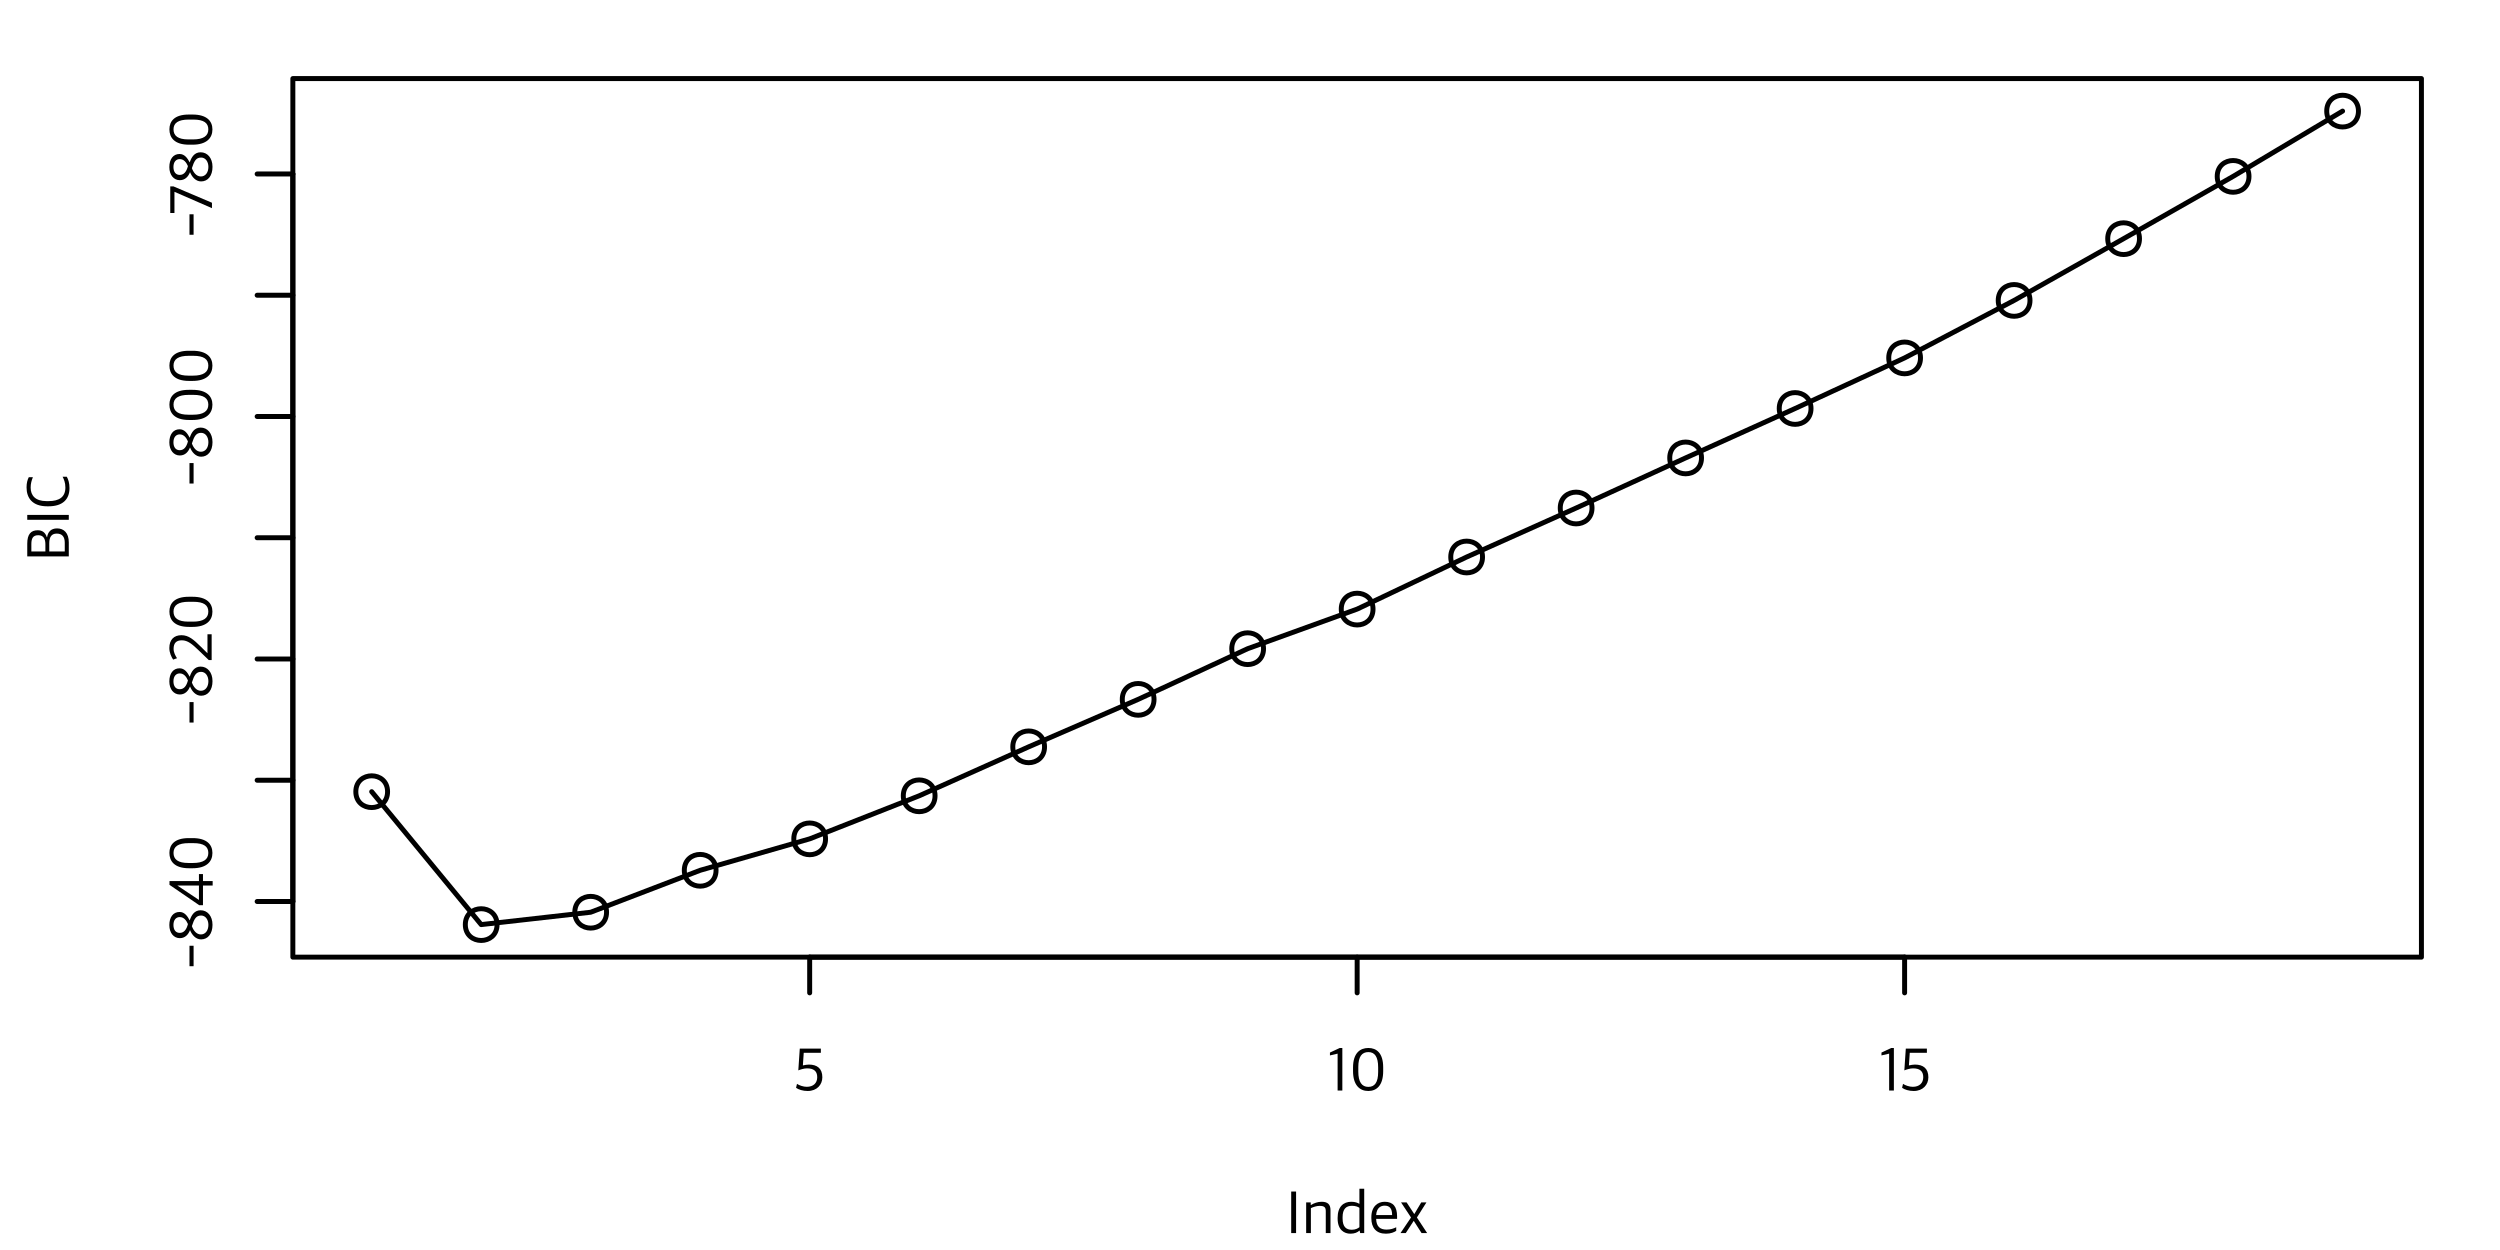
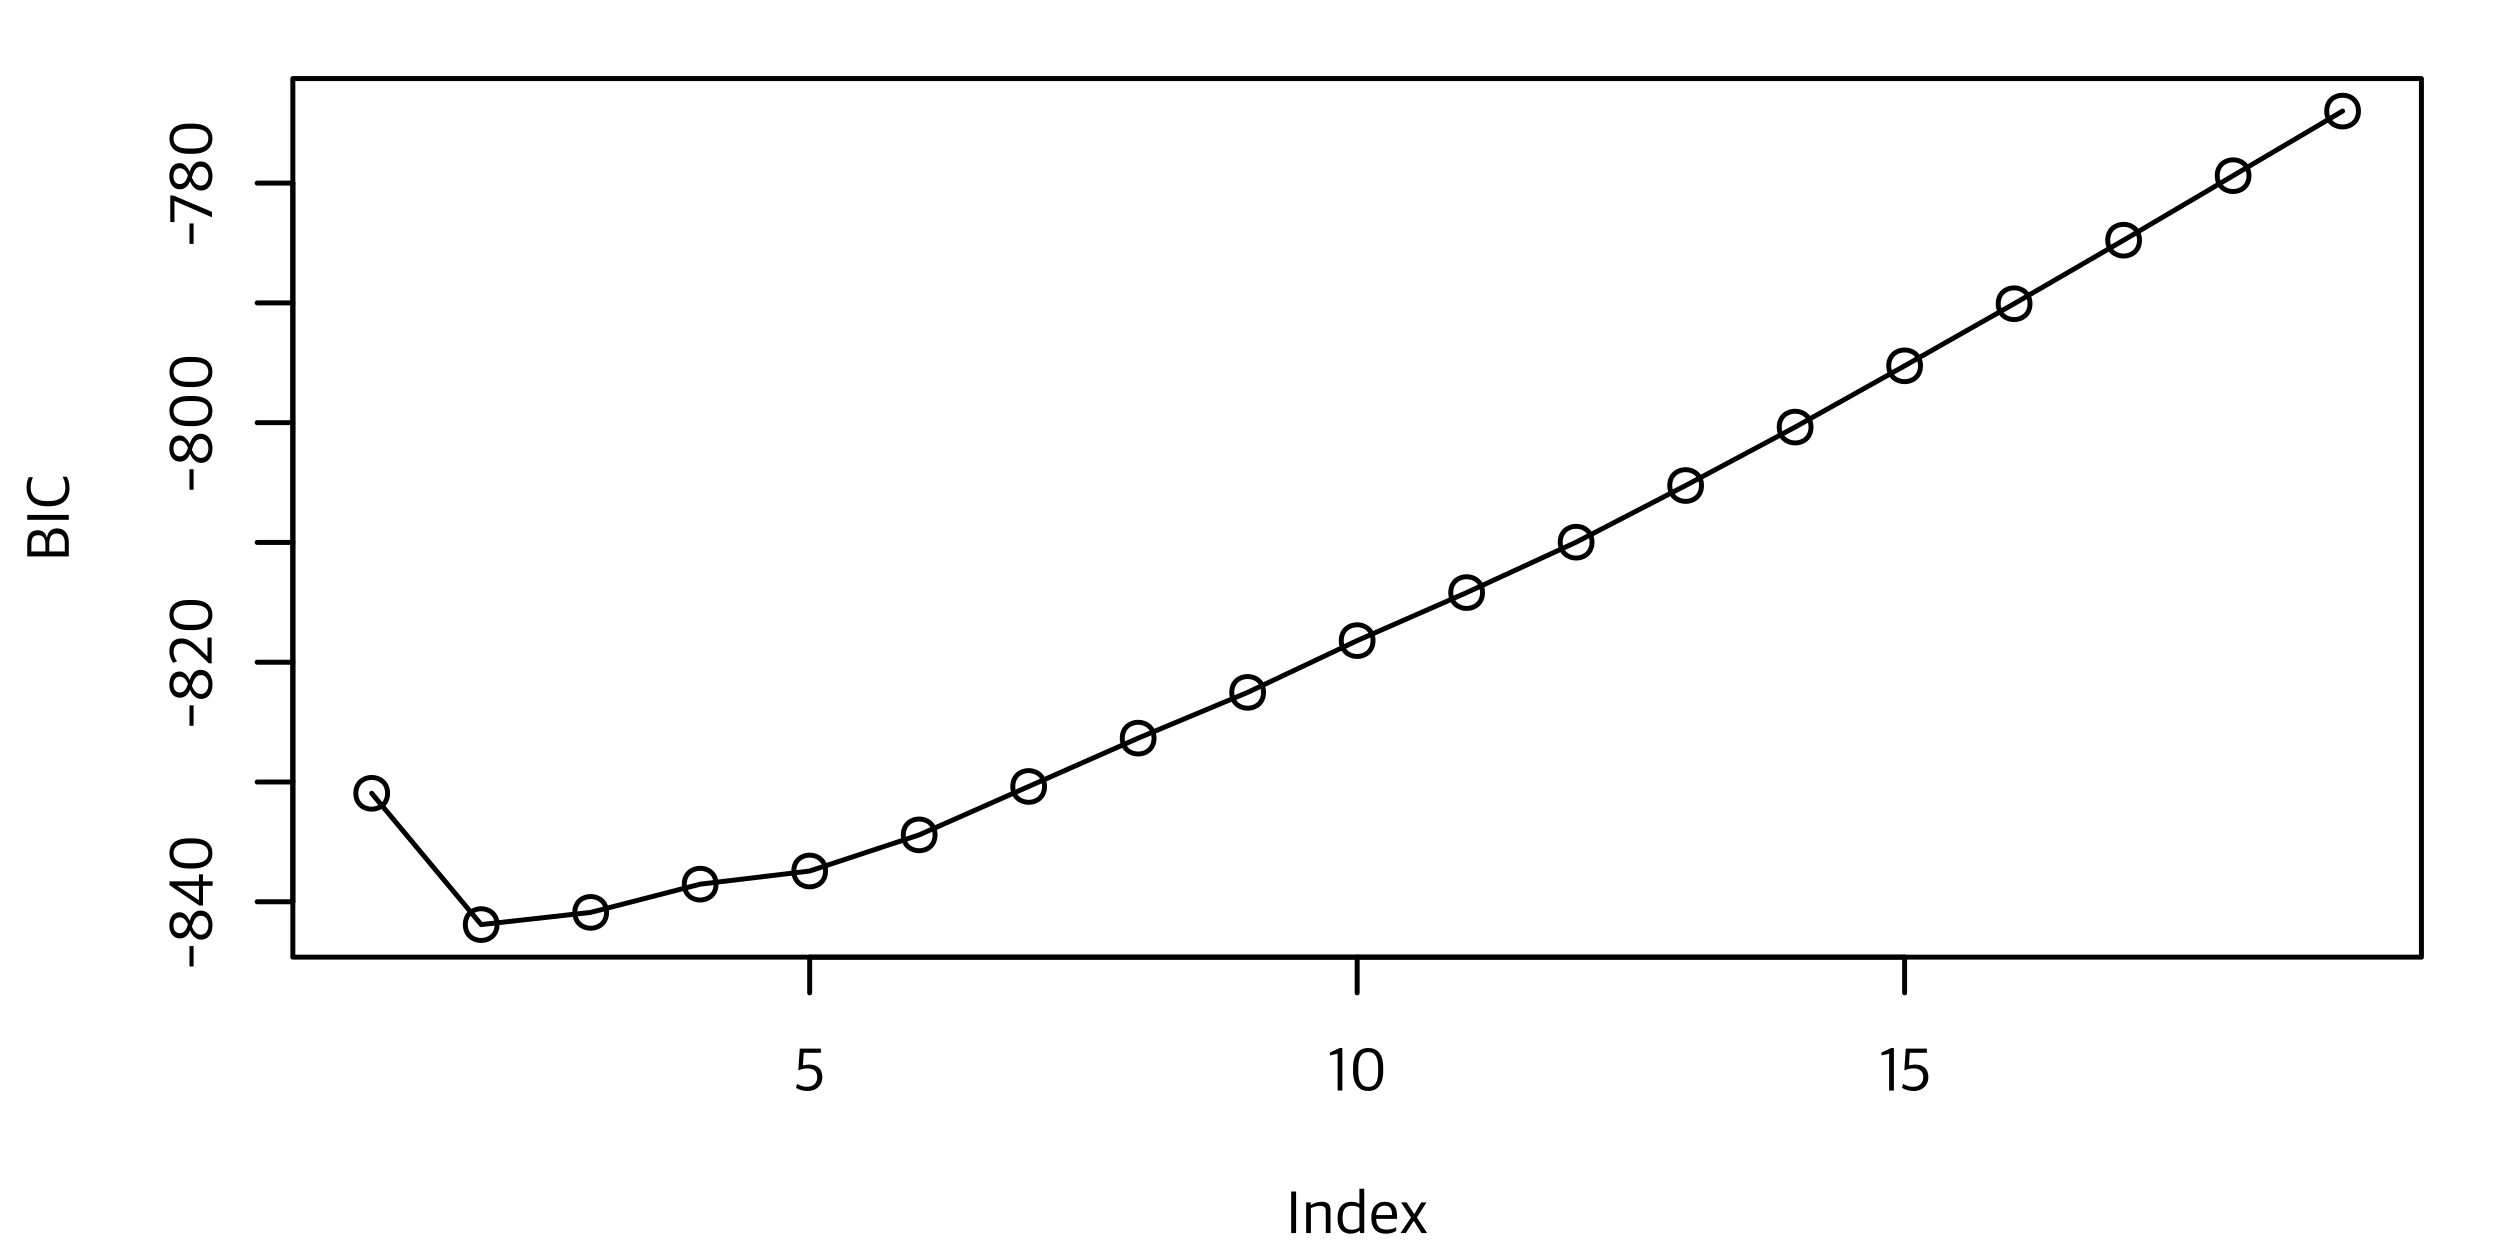
- <svg xmlns="http://www.w3.org/2000/svg" xmlns:xlink="http://www.w3.org/1999/xlink" width="504pt" height="252pt" viewBox="0 0 504 252" version="1.1">
+ <svg xmlns="http://www.w3.org/2000/svg" xmlns:xlink="http://www.w3.org/1999/xlink" width="504" height="252" viewBox="0 0 504 252">
  <defs>
    <g>
-       <symbol overflow="visible" id="glyph0-0">
-         <path style="stroke:none;" d="M 9.641 -0.016 L 5.719 -4.531 L 9.641 -9.062 Z M 1.469 -9.391 L 9.312 -9.391 L 5.391 -4.875 Z M 1.172 -9.047 L 5.094 -4.531 L 1.172 -0.031 Z M 9.344 0.344 L 1.469 0.344 L 5.406 -4.188 Z M 10.094 -9.812 L 0.703 -9.812 L 0.703 0.766 L 10.094 0.766 Z M 10.094 -9.812 " />
-       </symbol>
-       <symbol overflow="visible" id="glyph0-1">
-         <path style="stroke:none;" d="M 2.719 -0.375 C 4.578 -0.375 5.672 -1.641 5.672 -3.141 C 5.672 -4.906 4.641 -5.703 2.953 -5.703 C 2.594 -5.703 2.094 -5.609 1.75 -5.531 L 1.922 -8.078 L 5.375 -8.078 L 5.375 -8.922 L 1.125 -8.922 L 0.828 -4.531 C 1.219 -4.703 2 -4.938 2.578 -4.938 C 3.891 -4.938 4.641 -4.422 4.641 -3.156 C 4.641 -1.969 3.859 -1.219 2.531 -1.219 C 1.844 -1.219 1.031 -1.5 0.562 -1.812 L 0.375 -1.016 C 0.875 -0.656 1.75 -0.375 2.719 -0.375 Z M 2.719 -0.375 " />
-       </symbol>
-       <symbol overflow="visible" id="glyph0-2">
-         <path style="stroke:none;" d="M 2.234 -0.469 L 3.188 -0.469 L 3.188 -9.047 L 2.656 -9.047 L 0.688 -8.125 L 0.688 -7.547 L 2.234 -7.906 Z M 2.234 -0.469 " />
-       </symbol>
-       <symbol overflow="visible" id="glyph0-3">
-         <path style="stroke:none;" d="M 3.953 -0.375 C 5.656 -0.375 6.953 -1.531 6.953 -4.375 L 6.953 -5.141 C 6.953 -8.047 5.594 -9.047 3.969 -9.047 C 2.312 -9.047 0.875 -8.047 0.875 -5.094 L 0.875 -4.391 C 0.875 -1.547 2.219 -0.375 3.953 -0.375 Z M 3.953 -1.203 C 2.641 -1.203 1.938 -2.203 1.938 -4.281 L 1.938 -5.219 C 1.938 -7.312 2.656 -8.219 3.969 -8.219 C 5.25 -8.219 5.938 -7.266 5.938 -5.156 L 5.938 -4.219 C 5.938 -2.078 5.234 -1.203 3.953 -1.203 Z M 3.953 -1.203 " />
-       </symbol>
-       <symbol overflow="visible" id="glyph0-4">
-         <path style="stroke:none;" d="M 1.125 -0.531 L 2.109 -0.531 L 2.109 -8.906 L 1.125 -8.906 Z M 1.125 -0.531 " />
-       </symbol>
-       <symbol overflow="visible" id="glyph0-5">
-         <path style="stroke:none;" d="M 0.906 -0.531 L 1.859 -0.531 L 1.859 -5.562 C 2.375 -5.797 3.031 -6.016 3.609 -6.016 C 4.594 -6.016 4.859 -5.703 4.859 -4.953 L 4.859 -0.531 L 5.812 -0.531 L 5.812 -5.156 C 5.812 -6.344 5.219 -6.844 4.016 -6.844 C 3.25 -6.844 2.453 -6.562 1.875 -6.188 L 1.828 -6.188 L 1.828 -6.719 L 0.906 -6.719 Z M 0.906 -0.531 " />
-       </symbol>
-       <symbol overflow="visible" id="glyph0-6">
-         <path style="stroke:none;" d="M 3.125 -0.406 C 3.969 -0.406 4.562 -0.672 4.938 -1.031 L 4.984 -1.031 L 5.094 -0.531 L 5.906 -0.531 L 5.906 -9.469 L 4.938 -9.469 L 4.938 -6.422 C 4.594 -6.625 4.078 -6.844 3.312 -6.844 C 1.719 -6.844 0.547 -5.859 0.547 -3.609 L 0.547 -3.453 C 0.547 -1.156 1.891 -0.406 3.125 -0.406 Z M 3.406 -1.203 C 2.297 -1.203 1.547 -1.75 1.547 -3.484 L 1.547 -3.734 C 1.547 -5.406 2.266 -6.031 3.438 -6.031 C 4.078 -6.031 4.656 -5.844 4.938 -5.625 L 4.938 -1.719 C 4.625 -1.469 4.141 -1.203 3.406 -1.203 Z M 3.406 -1.203 " />
-       </symbol>
-       <symbol overflow="visible" id="glyph0-7">
-         <path style="stroke:none;" d="M 3.469 -0.406 C 4.469 -0.406 5.172 -0.719 5.547 -0.984 L 5.547 -1.703 C 4.984 -1.438 4.438 -1.234 3.609 -1.234 C 2.281 -1.234 1.547 -1.844 1.5 -3.391 L 5.719 -3.391 L 5.719 -3.922 C 5.719 -5.844 4.922 -6.844 3.219 -6.844 C 1.797 -6.844 0.531 -5.875 0.531 -3.719 L 0.531 -3.531 C 0.531 -1.594 1.516 -0.406 3.469 -0.406 Z M 3.203 -6.062 C 4.219 -6.062 4.719 -5.5 4.719 -4.156 L 1.5 -4.156 C 1.594 -5.609 2.422 -6.062 3.203 -6.062 Z M 3.203 -6.062 " />
-       </symbol>
-       <symbol overflow="visible" id="glyph0-8">
-         <path style="stroke:none;" d="M 0.281 -0.531 L 1.344 -0.531 L 2.953 -3 L 4.531 -0.531 L 5.656 -0.531 L 3.594 -3.672 L 5.516 -6.719 L 4.469 -6.719 L 3.062 -4.359 L 1.516 -6.719 L 0.391 -6.719 L 2.406 -3.672 Z M 0.281 -0.531 " />
-       </symbol>
-       <symbol overflow="visible" id="glyph1-0">
-         <path style="stroke:none;" d="M -0.016 -9.641 L -4.531 -5.719 L -9.062 -9.641 Z M -9.391 -1.469 L -9.391 -9.312 L -4.875 -5.391 Z M -9.047 -1.172 L -4.531 -5.094 L -0.031 -1.172 Z M 0.344 -9.344 L 0.344 -1.469 L -4.188 -5.406 Z M -9.812 -10.094 L -9.812 -0.703 L 0.766 -0.703 L 0.766 -10.094 Z M -9.812 -10.094 " />
-       </symbol>
-       <symbol overflow="visible" id="glyph1-1">
-         <path style="stroke:none;" d="M -4.172 -0.656 L -4.172 -4.781 L -5 -4.781 L -5 -0.656 Z M -4.172 -0.656 " />
-       </symbol>
-       <symbol overflow="visible" id="glyph1-2">
-         <path style="stroke:none;" d="M -0.359 -3.594 C -0.359 -5.406 -1.406 -6.531 -2.75 -6.531 C -4.016 -6.531 -4.609 -5.531 -4.953 -4.484 C -5.406 -5.344 -5.984 -6.188 -7 -6.188 C -8.297 -6.188 -9.062 -5.125 -9.062 -3.547 C -9.062 -1.938 -8.156 -0.906 -6.953 -0.906 C -5.875 -0.906 -5.234 -1.641 -4.891 -2.531 C -4.531 -1.609 -3.766 -0.656 -2.656 -0.656 C -1.281 -0.656 -0.359 -1.797 -0.359 -3.594 Z M -1.188 -3.578 C -1.188 -2.469 -1.781 -1.656 -2.703 -1.656 C -3.625 -1.656 -4.219 -2.5 -4.516 -3.328 C -4.047 -4.781 -3.672 -5.469 -2.656 -5.469 C -1.781 -5.469 -1.188 -4.656 -1.188 -3.578 Z M -5.312 -3.75 C -5.594 -2.641 -6.109 -1.969 -6.969 -1.969 C -7.781 -1.969 -8.234 -2.594 -8.234 -3.562 C -8.234 -4.594 -7.703 -5.156 -6.969 -5.156 C -6.156 -5.156 -5.656 -4.531 -5.312 -3.75 Z M -5.312 -3.75 " />
-       </symbol>
-       <symbol overflow="visible" id="glyph1-3">
-         <path style="stroke:none;" d="M -0.328 -4.328 L -0.328 -5.234 L -2.281 -5.234 L -2.281 -6.641 L -3.094 -6.641 L -3.094 -5.234 L -9.031 -5.234 L -9.031 -4.469 L -3.031 -0.359 L -2.281 -0.359 L -2.281 -4.328 Z M -3.094 -1.422 L -7.453 -4.328 L -3.094 -4.328 Z M -3.094 -1.422 " />
-       </symbol>
-       <symbol overflow="visible" id="glyph1-4">
-         <path style="stroke:none;" d="M -0.375 -3.953 C -0.375 -5.656 -1.531 -6.953 -4.375 -6.953 L -5.141 -6.953 C -8.047 -6.953 -9.047 -5.594 -9.047 -3.969 C -9.047 -2.312 -8.047 -0.875 -5.094 -0.875 L -4.391 -0.875 C -1.547 -0.875 -0.375 -2.219 -0.375 -3.953 Z M -1.203 -3.953 C -1.203 -2.641 -2.203 -1.938 -4.281 -1.938 L -5.219 -1.938 C -7.312 -1.938 -8.219 -2.656 -8.219 -3.969 C -8.219 -5.25 -7.266 -5.938 -5.156 -5.938 L -4.219 -5.938 C -2.078 -5.938 -1.203 -5.234 -1.203 -3.953 Z M -1.203 -3.953 " />
-       </symbol>
-       <symbol overflow="visible" id="glyph1-5">
-         <path style="stroke:none;" d="M -0.531 -0.781 L -0.531 -5.984 L -1.375 -5.984 L -1.375 -2.156 L -2.703 -3.469 C -4.172 -4.922 -5.172 -5.797 -6.625 -5.797 C -8.125 -5.797 -9.062 -4.891 -9.062 -3.203 C -9.062 -2.25 -8.641 -1.406 -8.297 -0.875 L -7.516 -1.156 C -7.844 -1.656 -8.203 -2.328 -8.203 -3.031 C -8.203 -4.219 -7.656 -4.766 -6.531 -4.766 C -5.344 -4.766 -4.422 -3.969 -3.188 -2.781 L -1.109 -0.781 Z M -0.531 -0.781 " />
-       </symbol>
-       <symbol overflow="visible" id="glyph1-6">
-         <path style="stroke:none;" d="M -0.469 -1.391 L -0.469 -2.484 L -8.234 -5.781 L -8.875 -5.781 L -8.875 -0.422 L -8.031 -0.422 L -8.031 -4.688 Z M -0.469 -1.391 " />
-       </symbol>
-       <symbol overflow="visible" id="glyph1-7">
-         <path style="stroke:none;" d="M -0.531 -1.078 L -0.531 -3.891 C -0.531 -5.781 -1.5 -6.719 -2.891 -6.719 C -4.156 -6.719 -4.75 -5.969 -4.906 -4.953 L -4.969 -4.953 C -5.266 -5.938 -5.922 -6.344 -6.797 -6.344 C -8.141 -6.344 -8.906 -5.578 -8.906 -3.641 L -8.906 -1.078 Z M -1.344 -2.062 L -4.469 -2.062 L -4.469 -3.719 C -4.469 -4.969 -4.031 -5.672 -2.953 -5.672 C -1.875 -5.672 -1.344 -5.031 -1.344 -3.828 Z M -5.25 -2.062 L -8.078 -2.062 L -8.078 -3.562 C -8.078 -4.734 -7.734 -5.344 -6.688 -5.344 C -5.594 -5.344 -5.25 -4.547 -5.25 -3.5 Z M -5.25 -2.062 " />
-       </symbol>
-       <symbol overflow="visible" id="glyph1-8">
-         <path style="stroke:none;" d="M -0.531 -1.125 L -0.531 -2.109 L -8.906 -2.109 L -8.906 -1.125 Z M -0.531 -1.125 " />
-       </symbol>
-       <symbol overflow="visible" id="glyph1-9">
-         <path style="stroke:none;" d="M -0.391 -4.266 C -0.391 -5.25 -0.609 -6.016 -0.938 -6.578 L -1.781 -6.578 C -1.516 -6.047 -1.219 -5.422 -1.219 -4.391 C -1.219 -2.469 -2.469 -1.656 -4.625 -1.656 L -5.031 -1.656 C -7.266 -1.656 -8.219 -2.781 -8.219 -4.375 C -8.219 -5.203 -8.031 -5.828 -7.766 -6.484 L -8.594 -6.484 C -8.859 -5.969 -9.047 -5.328 -9.047 -4.422 C -9.047 -2.281 -7.875 -0.609 -4.875 -0.609 L -4.625 -0.609 C -1.781 -0.609 -0.391 -2 -0.391 -4.266 Z M -0.391 -4.266 " />
-       </symbol>
+       <g id="glyph-0-0">
+         <path d="M 9.641 -0.016 L 5.719 -4.531 L 9.641 -9.062 Z M 1.469 -9.391 L 9.312 -9.391 L 5.391 -4.875 Z M 1.172 -9.047 L 5.094 -4.531 L 1.172 -0.031 Z M 9.344 0.344 L 1.469 0.344 L 5.406 -4.188 Z M 10.094 -9.812 L 0.703 -9.812 L 0.703 0.766 L 10.094 0.766 Z M 10.094 -9.812 " />
+       </g>
+       <g id="glyph-0-1">
+         <path d="M 2.719 -0.375 C 4.578 -0.375 5.672 -1.641 5.672 -3.141 C 5.672 -4.906 4.641 -5.703 2.953 -5.703 C 2.594 -5.703 2.094 -5.609 1.75 -5.531 L 1.922 -8.078 L 5.375 -8.078 L 5.375 -8.922 L 1.125 -8.922 L 0.828 -4.531 C 1.219 -4.703 2 -4.938 2.578 -4.938 C 3.891 -4.938 4.641 -4.422 4.641 -3.156 C 4.641 -1.969 3.859 -1.219 2.531 -1.219 C 1.844 -1.219 1.031 -1.5 0.562 -1.812 L 0.375 -1.016 C 0.875 -0.656 1.75 -0.375 2.719 -0.375 Z M 2.719 -0.375 " />
+       </g>
+       <g id="glyph-0-2">
+         <path d="M 2.234 -0.469 L 3.188 -0.469 L 3.188 -9.047 L 2.656 -9.047 L 0.688 -8.125 L 0.688 -7.547 L 2.234 -7.906 Z M 2.234 -0.469 " />
+       </g>
+       <g id="glyph-0-3">
+         <path d="M 3.953 -0.375 C 5.656 -0.375 6.953 -1.531 6.953 -4.375 L 6.953 -5.141 C 6.953 -8.047 5.594 -9.047 3.969 -9.047 C 2.312 -9.047 0.875 -8.047 0.875 -5.094 L 0.875 -4.391 C 0.875 -1.547 2.219 -0.375 3.953 -0.375 Z M 3.953 -1.203 C 2.641 -1.203 1.938 -2.203 1.938 -4.281 L 1.938 -5.219 C 1.938 -7.312 2.656 -8.219 3.969 -8.219 C 5.25 -8.219 5.938 -7.266 5.938 -5.156 L 5.938 -4.219 C 5.938 -2.078 5.234 -1.203 3.953 -1.203 Z M 3.953 -1.203 " />
+       </g>
+       <g id="glyph-0-4">
+         <path d="M 1.125 -0.531 L 2.109 -0.531 L 2.109 -8.906 L 1.125 -8.906 Z M 1.125 -0.531 " />
+       </g>
+       <g id="glyph-0-5">
+         <path d="M 0.906 -0.531 L 1.859 -0.531 L 1.859 -5.562 C 2.375 -5.797 3.031 -6.016 3.609 -6.016 C 4.594 -6.016 4.859 -5.703 4.859 -4.953 L 4.859 -0.531 L 5.812 -0.531 L 5.812 -5.156 C 5.812 -6.344 5.219 -6.844 4.016 -6.844 C 3.25 -6.844 2.453 -6.562 1.875 -6.188 L 1.828 -6.188 L 1.828 -6.719 L 0.906 -6.719 Z M 0.906 -0.531 " />
+       </g>
+       <g id="glyph-0-6">
+         <path d="M 3.125 -0.406 C 3.969 -0.406 4.562 -0.672 4.938 -1.031 L 4.984 -1.031 L 5.094 -0.531 L 5.906 -0.531 L 5.906 -9.469 L 4.938 -9.469 L 4.938 -6.422 C 4.594 -6.625 4.078 -6.844 3.312 -6.844 C 1.719 -6.844 0.547 -5.859 0.547 -3.609 L 0.547 -3.453 C 0.547 -1.156 1.891 -0.406 3.125 -0.406 Z M 3.406 -1.203 C 2.297 -1.203 1.547 -1.75 1.547 -3.484 L 1.547 -3.734 C 1.547 -5.406 2.266 -6.031 3.438 -6.031 C 4.078 -6.031 4.656 -5.844 4.938 -5.625 L 4.938 -1.719 C 4.625 -1.469 4.141 -1.203 3.406 -1.203 Z M 3.406 -1.203 " />
+       </g>
+       <g id="glyph-0-7">
+         <path d="M 3.469 -0.406 C 4.469 -0.406 5.172 -0.719 5.547 -0.984 L 5.547 -1.703 C 4.984 -1.438 4.438 -1.234 3.609 -1.234 C 2.281 -1.234 1.547 -1.844 1.5 -3.391 L 5.719 -3.391 L 5.719 -3.922 C 5.719 -5.844 4.922 -6.844 3.219 -6.844 C 1.797 -6.844 0.531 -5.875 0.531 -3.719 L 0.531 -3.531 C 0.531 -1.594 1.516 -0.406 3.469 -0.406 Z M 3.203 -6.062 C 4.219 -6.062 4.719 -5.5 4.719 -4.156 L 1.5 -4.156 C 1.594 -5.609 2.422 -6.062 3.203 -6.062 Z M 3.203 -6.062 " />
+       </g>
+       <g id="glyph-0-8">
+         <path d="M 0.281 -0.531 L 1.344 -0.531 L 2.953 -3 L 4.531 -0.531 L 5.656 -0.531 L 3.594 -3.672 L 5.516 -6.719 L 4.469 -6.719 L 3.062 -4.359 L 1.516 -6.719 L 0.391 -6.719 L 2.406 -3.672 Z M 0.281 -0.531 " />
+       </g>
+       <g id="glyph-1-0">
+         <path d="M -0.016 -9.641 L -4.531 -5.719 L -9.062 -9.641 Z M -9.391 -1.469 L -9.391 -9.312 L -4.875 -5.391 Z M -9.047 -1.172 L -4.531 -5.094 L -0.031 -1.172 Z M 0.344 -9.344 L 0.344 -1.469 L -4.188 -5.406 Z M -9.812 -10.094 L -9.812 -0.703 L 0.766 -0.703 L 0.766 -10.094 Z M -9.812 -10.094 " />
+       </g>
+       <g id="glyph-1-1">
+         <path d="M -4.172 -0.656 L -4.172 -4.781 L -5 -4.781 L -5 -0.656 Z M -4.172 -0.656 " />
+       </g>
+       <g id="glyph-1-2">
+         <path d="M -0.359 -3.594 C -0.359 -5.406 -1.406 -6.531 -2.75 -6.531 C -4.016 -6.531 -4.609 -5.531 -4.953 -4.484 C -5.406 -5.344 -5.984 -6.188 -7 -6.188 C -8.297 -6.188 -9.062 -5.125 -9.062 -3.547 C -9.062 -1.938 -8.156 -0.906 -6.953 -0.906 C -5.875 -0.906 -5.234 -1.641 -4.891 -2.531 C -4.531 -1.609 -3.766 -0.656 -2.656 -0.656 C -1.281 -0.656 -0.359 -1.797 -0.359 -3.594 Z M -1.188 -3.578 C -1.188 -2.469 -1.781 -1.656 -2.703 -1.656 C -3.625 -1.656 -4.219 -2.5 -4.516 -3.328 C -4.047 -4.781 -3.672 -5.469 -2.656 -5.469 C -1.781 -5.469 -1.188 -4.656 -1.188 -3.578 Z M -5.312 -3.75 C -5.594 -2.641 -6.109 -1.969 -6.969 -1.969 C -7.781 -1.969 -8.234 -2.594 -8.234 -3.562 C -8.234 -4.594 -7.703 -5.156 -6.969 -5.156 C -6.156 -5.156 -5.656 -4.531 -5.312 -3.75 Z M -5.312 -3.75 " />
+       </g>
+       <g id="glyph-1-3">
+         <path d="M -0.328 -4.328 L -0.328 -5.234 L -2.281 -5.234 L -2.281 -6.641 L -3.094 -6.641 L -3.094 -5.234 L -9.031 -5.234 L -9.031 -4.469 L -3.031 -0.359 L -2.281 -0.359 L -2.281 -4.328 Z M -3.094 -1.422 L -7.453 -4.328 L -3.094 -4.328 Z M -3.094 -1.422 " />
+       </g>
+       <g id="glyph-1-4">
+         <path d="M -0.375 -3.953 C -0.375 -5.656 -1.531 -6.953 -4.375 -6.953 L -5.141 -6.953 C -8.047 -6.953 -9.047 -5.594 -9.047 -3.969 C -9.047 -2.312 -8.047 -0.875 -5.094 -0.875 L -4.391 -0.875 C -1.547 -0.875 -0.375 -2.219 -0.375 -3.953 Z M -1.203 -3.953 C -1.203 -2.641 -2.203 -1.938 -4.281 -1.938 L -5.219 -1.938 C -7.312 -1.938 -8.219 -2.656 -8.219 -3.969 C -8.219 -5.25 -7.266 -5.938 -5.156 -5.938 L -4.219 -5.938 C -2.078 -5.938 -1.203 -5.234 -1.203 -3.953 Z M -1.203 -3.953 " />
+       </g>
+       <g id="glyph-1-5">
+         <path d="M -0.531 -0.781 L -0.531 -5.984 L -1.375 -5.984 L -1.375 -2.156 L -2.703 -3.469 C -4.172 -4.922 -5.172 -5.797 -6.625 -5.797 C -8.125 -5.797 -9.062 -4.891 -9.062 -3.203 C -9.062 -2.25 -8.641 -1.406 -8.297 -0.875 L -7.516 -1.156 C -7.844 -1.656 -8.203 -2.328 -8.203 -3.031 C -8.203 -4.219 -7.656 -4.766 -6.531 -4.766 C -5.344 -4.766 -4.422 -3.969 -3.188 -2.781 L -1.109 -0.781 Z M -0.531 -0.781 " />
+       </g>
+       <g id="glyph-1-6">
+         <path d="M -0.469 -1.391 L -0.469 -2.484 L -8.234 -5.781 L -8.875 -5.781 L -8.875 -0.422 L -8.031 -0.422 L -8.031 -4.688 Z M -0.469 -1.391 " />
+       </g>
+       <g id="glyph-1-7">
+         <path d="M -0.531 -1.078 L -0.531 -3.891 C -0.531 -5.781 -1.5 -6.719 -2.891 -6.719 C -4.156 -6.719 -4.75 -5.969 -4.906 -4.953 L -4.969 -4.953 C -5.266 -5.938 -5.922 -6.344 -6.797 -6.344 C -8.141 -6.344 -8.906 -5.578 -8.906 -3.641 L -8.906 -1.078 Z M -1.344 -2.062 L -4.469 -2.062 L -4.469 -3.719 C -4.469 -4.969 -4.031 -5.672 -2.953 -5.672 C -1.875 -5.672 -1.344 -5.031 -1.344 -3.828 Z M -5.25 -2.062 L -8.078 -2.062 L -8.078 -3.562 C -8.078 -4.734 -7.734 -5.344 -6.688 -5.344 C -5.594 -5.344 -5.25 -4.547 -5.25 -3.5 Z M -5.25 -2.062 " />
+       </g>
+       <g id="glyph-1-8">
+         <path d="M -0.531 -1.125 L -0.531 -2.109 L -8.906 -2.109 L -8.906 -1.125 Z M -0.531 -1.125 " />
+       </g>
+       <g id="glyph-1-9">
+         <path d="M -0.391 -4.266 C -0.391 -5.25 -0.609 -6.016 -0.938 -6.578 L -1.781 -6.578 C -1.516 -6.047 -1.219 -5.422 -1.219 -4.391 C -1.219 -2.469 -2.469 -1.656 -4.625 -1.656 L -5.031 -1.656 C -7.266 -1.656 -8.219 -2.781 -8.219 -4.375 C -8.219 -5.203 -8.031 -5.828 -7.766 -6.484 L -8.594 -6.484 C -8.859 -5.969 -9.047 -5.328 -9.047 -4.422 C -9.047 -2.281 -7.875 -0.609 -4.875 -0.609 L -4.625 -0.609 C -1.781 -0.609 -0.391 -2 -0.391 -4.266 Z M -0.391 -4.266 " />
+       </g>
    </g>
  </defs>
-   <g id="surface286">
-     <path style="fill:none;stroke-width:1;stroke-linecap:round;stroke-linejoin:round;stroke:rgb(0%,0%,0%);stroke-opacity:1;stroke-miterlimit:10;" d="M 74.934 159.605 L 97.008 186.398 L 119.082 183.906 L 141.156 175.453 L 163.23 169.113 L 185.305 160.434 L 207.379 150.562 L 229.453 140.992 L 251.527 130.777 L 273.602 122.793 L 295.676 112.293 L 317.75 102.414 L 339.82 92.316 L 361.895 82.352 L 383.969 72.156 L 406.043 60.566 L 428.117 48.117 L 450.191 35.562 L 472.266 22.398 " />
-     <path style="fill:none;stroke-width:1;stroke-linecap:round;stroke-linejoin:round;stroke:rgb(0%,0%,0%);stroke-opacity:1;stroke-miterlimit:10;" d="M 78.133 159.605 C 78.133 163.871 71.734 163.871 71.734 159.605 C 71.734 155.336 78.133 155.336 78.133 159.605 " />
-     <path style="fill:none;stroke-width:1;stroke-linecap:round;stroke-linejoin:round;stroke:rgb(0%,0%,0%);stroke-opacity:1;stroke-miterlimit:10;" d="M 100.207 186.398 C 100.207 190.668 93.809 190.668 93.809 186.398 C 93.809 182.133 100.207 182.133 100.207 186.398 " />
-     <path style="fill:none;stroke-width:1;stroke-linecap:round;stroke-linejoin:round;stroke:rgb(0%,0%,0%);stroke-opacity:1;stroke-miterlimit:10;" d="M 122.281 183.906 C 122.281 188.172 115.883 188.172 115.883 183.906 C 115.883 179.641 122.281 179.641 122.281 183.906 " />
-     <path style="fill:none;stroke-width:1;stroke-linecap:round;stroke-linejoin:round;stroke:rgb(0%,0%,0%);stroke-opacity:1;stroke-miterlimit:10;" d="M 144.355 175.453 C 144.355 179.719 137.957 179.719 137.957 175.453 C 137.957 171.184 144.355 171.184 144.355 175.453 " />
-     <path style="fill:none;stroke-width:1;stroke-linecap:round;stroke-linejoin:round;stroke:rgb(0%,0%,0%);stroke-opacity:1;stroke-miterlimit:10;" d="M 166.43 169.113 C 166.43 173.379 160.031 173.379 160.031 169.113 C 160.031 164.848 166.43 164.848 166.43 169.113 " />
-     <path style="fill:none;stroke-width:1;stroke-linecap:round;stroke-linejoin:round;stroke:rgb(0%,0%,0%);stroke-opacity:1;stroke-miterlimit:10;" d="M 188.504 160.434 C 188.504 164.703 182.105 164.703 182.105 160.434 C 182.105 156.168 188.504 156.168 188.504 160.434 " />
-     <path style="fill:none;stroke-width:1;stroke-linecap:round;stroke-linejoin:round;stroke:rgb(0%,0%,0%);stroke-opacity:1;stroke-miterlimit:10;" d="M 210.578 150.562 C 210.578 154.828 204.18 154.828 204.18 150.562 C 204.18 146.297 210.578 146.297 210.578 150.562 " />
-     <path style="fill:none;stroke-width:1;stroke-linecap:round;stroke-linejoin:round;stroke:rgb(0%,0%,0%);stroke-opacity:1;stroke-miterlimit:10;" d="M 232.652 140.992 C 232.652 145.258 226.25 145.258 226.25 140.992 C 226.25 136.727 232.652 136.727 232.652 140.992 " />
-     <path style="fill:none;stroke-width:1;stroke-linecap:round;stroke-linejoin:round;stroke:rgb(0%,0%,0%);stroke-opacity:1;stroke-miterlimit:10;" d="M 254.727 130.777 C 254.727 135.043 248.324 135.043 248.324 130.777 C 248.324 126.508 254.727 126.508 254.727 130.777 " />
-     <path style="fill:none;stroke-width:1;stroke-linecap:round;stroke-linejoin:round;stroke:rgb(0%,0%,0%);stroke-opacity:1;stroke-miterlimit:10;" d="M 276.801 122.793 C 276.801 127.062 270.398 127.062 270.398 122.793 C 270.398 118.527 276.801 118.527 276.801 122.793 " />
-     <path style="fill:none;stroke-width:1;stroke-linecap:round;stroke-linejoin:round;stroke:rgb(0%,0%,0%);stroke-opacity:1;stroke-miterlimit:10;" d="M 298.875 112.293 C 298.875 116.559 292.473 116.559 292.473 112.293 C 292.473 108.023 298.875 108.023 298.875 112.293 " />
-     <path style="fill:none;stroke-width:1;stroke-linecap:round;stroke-linejoin:round;stroke:rgb(0%,0%,0%);stroke-opacity:1;stroke-miterlimit:10;" d="M 320.949 102.414 C 320.949 106.68 314.547 106.68 314.547 102.414 C 314.547 98.148 320.949 98.148 320.949 102.414 " />
-     <path style="fill:none;stroke-width:1;stroke-linecap:round;stroke-linejoin:round;stroke:rgb(0%,0%,0%);stroke-opacity:1;stroke-miterlimit:10;" d="M 343.023 92.316 C 343.023 96.586 336.621 96.586 336.621 92.316 C 336.621 88.051 343.023 88.051 343.023 92.316 " />
-     <path style="fill:none;stroke-width:1;stroke-linecap:round;stroke-linejoin:round;stroke:rgb(0%,0%,0%);stroke-opacity:1;stroke-miterlimit:10;" d="M 365.098 82.352 C 365.098 86.617 358.695 86.617 358.695 82.352 C 358.695 78.082 365.098 78.082 365.098 82.352 " />
-     <path style="fill:none;stroke-width:1;stroke-linecap:round;stroke-linejoin:round;stroke:rgb(0%,0%,0%);stroke-opacity:1;stroke-miterlimit:10;" d="M 387.172 72.156 C 387.172 76.422 380.77 76.422 380.77 72.156 C 380.77 67.887 387.172 67.887 387.172 72.156 " />
-     <path style="fill:none;stroke-width:1;stroke-linecap:round;stroke-linejoin:round;stroke:rgb(0%,0%,0%);stroke-opacity:1;stroke-miterlimit:10;" d="M 409.246 60.566 C 409.246 64.832 402.844 64.832 402.844 60.566 C 402.844 56.297 409.246 56.297 409.246 60.566 " />
-     <path style="fill:none;stroke-width:1;stroke-linecap:round;stroke-linejoin:round;stroke:rgb(0%,0%,0%);stroke-opacity:1;stroke-miterlimit:10;" d="M 431.32 48.117 C 431.32 52.383 424.918 52.383 424.918 48.117 C 424.918 43.848 431.32 43.848 431.32 48.117 " />
-     <path style="fill:none;stroke-width:1;stroke-linecap:round;stroke-linejoin:round;stroke:rgb(0%,0%,0%);stroke-opacity:1;stroke-miterlimit:10;" d="M 453.395 35.562 C 453.395 39.828 446.992 39.828 446.992 35.562 C 446.992 31.293 453.395 31.293 453.395 35.562 " />
-     <path style="fill:none;stroke-width:1;stroke-linecap:round;stroke-linejoin:round;stroke:rgb(0%,0%,0%);stroke-opacity:1;stroke-miterlimit:10;" d="M 475.465 22.398 C 475.465 26.668 469.066 26.668 469.066 22.398 C 469.066 18.133 475.465 18.133 475.465 22.398 " />
-     <path style="fill:none;stroke-width:1;stroke-linecap:round;stroke-linejoin:round;stroke:rgb(0%,0%,0%);stroke-opacity:1;stroke-miterlimit:10;" d="M 163.23 192.961 L 383.969 192.961 " />
-     <path style="fill:none;stroke-width:1;stroke-linecap:round;stroke-linejoin:round;stroke:rgb(0%,0%,0%);stroke-opacity:1;stroke-miterlimit:10;" d="M 163.23 192.961 L 163.23 200.16 " />
-     <path style="fill:none;stroke-width:1;stroke-linecap:round;stroke-linejoin:round;stroke:rgb(0%,0%,0%);stroke-opacity:1;stroke-miterlimit:10;" d="M 273.602 192.961 L 273.602 200.16 " />
-     <path style="fill:none;stroke-width:1;stroke-linecap:round;stroke-linejoin:round;stroke:rgb(0%,0%,0%);stroke-opacity:1;stroke-miterlimit:10;" d="M 383.969 192.961 L 383.969 200.16 " />
-     <g style="fill:rgb(0%,0%,0%);fill-opacity:1;">
-       <use xlink:href="#glyph0-1" x="160.111" y="220.32" />
-     </g>
-     <g style="fill:rgb(0%,0%,0%);fill-opacity:1;">
-       <use xlink:href="#glyph0-2" x="267.428" y="220.32" />
-       <use xlink:href="#glyph0-3" x="271.897" y="220.32" />
-     </g>
-     <g style="fill:rgb(0%,0%,0%);fill-opacity:1;">
-       <use xlink:href="#glyph0-2" x="378.617" y="220.32" />
-       <use xlink:href="#glyph0-1" x="383.086" y="220.32" />
-     </g>
-     <path style="fill:none;stroke-width:1;stroke-linecap:round;stroke-linejoin:round;stroke:rgb(0%,0%,0%);stroke-opacity:1;stroke-miterlimit:10;" d="M 59.039 181.742 L 59.039 35.074 " />
-     <path style="fill:none;stroke-width:1;stroke-linecap:round;stroke-linejoin:round;stroke:rgb(0%,0%,0%);stroke-opacity:1;stroke-miterlimit:10;" d="M 59.039 181.742 L 51.84 181.742 " />
-     <path style="fill:none;stroke-width:1;stroke-linecap:round;stroke-linejoin:round;stroke:rgb(0%,0%,0%);stroke-opacity:1;stroke-miterlimit:10;" d="M 59.039 157.297 L 51.84 157.297 " />
-     <path style="fill:none;stroke-width:1;stroke-linecap:round;stroke-linejoin:round;stroke:rgb(0%,0%,0%);stroke-opacity:1;stroke-miterlimit:10;" d="M 59.039 132.852 L 51.84 132.852 " />
-     <path style="fill:none;stroke-width:1;stroke-linecap:round;stroke-linejoin:round;stroke:rgb(0%,0%,0%);stroke-opacity:1;stroke-miterlimit:10;" d="M 59.039 108.41 L 51.84 108.41 " />
-     <path style="fill:none;stroke-width:1;stroke-linecap:round;stroke-linejoin:round;stroke:rgb(0%,0%,0%);stroke-opacity:1;stroke-miterlimit:10;" d="M 59.039 83.965 L 51.84 83.965 " />
-     <path style="fill:none;stroke-width:1;stroke-linecap:round;stroke-linejoin:round;stroke:rgb(0%,0%,0%);stroke-opacity:1;stroke-miterlimit:10;" d="M 59.039 59.52 L 51.84 59.52 " />
-     <path style="fill:none;stroke-width:1;stroke-linecap:round;stroke-linejoin:round;stroke:rgb(0%,0%,0%);stroke-opacity:1;stroke-miterlimit:10;" d="M 59.039 35.074 L 51.84 35.074 " />
-     <g style="fill:rgb(0%,0%,0%);fill-opacity:1;">
-       <use xlink:href="#glyph1-1" x="43.2" y="195.445" />
-       <use xlink:href="#glyph1-2" x="43.2" y="190.039" />
-       <use xlink:href="#glyph1-3" x="43.2" y="182.851" />
-       <use xlink:href="#glyph1-4" x="43.2" y="175.914" />
-     </g>
-     <g style="fill:rgb(0%,0%,0%);fill-opacity:1;">
-       <use xlink:href="#glyph1-1" x="43.2" y="146.322" />
-       <use xlink:href="#glyph1-2" x="43.2" y="140.916" />
-       <use xlink:href="#glyph1-5" x="43.2" y="133.853" />
-       <use xlink:href="#glyph1-4" x="43.2" y="127.259" />
-     </g>
-     <g style="fill:rgb(0%,0%,0%);fill-opacity:1;">
-       <use xlink:href="#glyph1-1" x="43.2" y="98.136" />
-       <use xlink:href="#glyph1-2" x="43.2" y="92.73" />
-       <use xlink:href="#glyph1-4" x="43.2" y="85.543" />
-       <use xlink:href="#glyph1-4" x="43.2" y="77.668" />
-     </g>
-     <g style="fill:rgb(0%,0%,0%);fill-opacity:1;">
-       <use xlink:href="#glyph1-1" x="43.2" y="47.982" />
-       <use xlink:href="#glyph1-6" x="43.2" y="43.357" />
-       <use xlink:href="#glyph1-2" x="43.2" y="37.232" />
-       <use xlink:href="#glyph1-4" x="43.2" y="30.045" />
-     </g>
-     <path style="fill:none;stroke-width:1;stroke-linecap:round;stroke-linejoin:round;stroke:rgb(0%,0%,0%);stroke-opacity:1;stroke-miterlimit:10;" d="M 59.039 192.961 L 488.16 192.961 L 488.16 15.84 L 59.039 15.84 Z M 59.039 192.961 " />
-     <g style="fill:rgb(0%,0%,0%);fill-opacity:1;">
-       <use xlink:href="#glyph0-4" x="259.181" y="249.12" />
-       <use xlink:href="#glyph0-5" x="262.416" y="249.12" />
-       <use xlink:href="#glyph0-6" x="269.119" y="249.12" />
-       <use xlink:href="#glyph0-7" x="275.931" y="249.12" />
-       <use xlink:href="#glyph0-8" x="282.056" y="249.12" />
-     </g>
-     <g style="fill:rgb(0%,0%,0%);fill-opacity:1;">
-       <use xlink:href="#glyph1-7" x="14.4" y="113.244" />
-       <use xlink:href="#glyph1-8" x="14.4" y="105.916" />
-       <use xlink:href="#glyph1-9" x="14.4" y="102.681" />
-     </g>
+   <path fill="none" stroke-width="1" stroke-linecap="round" stroke-linejoin="round" stroke="rgb(0%, 0%, 0%)" stroke-opacity="1" stroke-miterlimit="10" d="M 74.934 159.93 L 97.008 186.398 L 119.082 183.938 L 141.156 178.246 L 163.23 175.598 L 185.305 168.312 L 207.379 158.551 L 229.453 148.809 L 251.527 139.582 L 273.602 129.148 L 295.676 119.465 L 317.75 109.305 L 339.82 97.879 L 361.895 86.102 L 383.969 73.75 L 406.043 61.23 L 428.117 48.426 L 450.191 35.418 L 472.266 22.398 " />
+   <path fill="none" stroke-width="1" stroke-linecap="round" stroke-linejoin="round" stroke="rgb(0%, 0%, 0%)" stroke-opacity="1" stroke-miterlimit="10" d="M 78.133 159.93 C 78.133 164.195 71.734 164.195 71.734 159.93 C 71.734 155.664 78.133 155.664 78.133 159.93 " />
+   <path fill="none" stroke-width="1" stroke-linecap="round" stroke-linejoin="round" stroke="rgb(0%, 0%, 0%)" stroke-opacity="1" stroke-miterlimit="10" d="M 100.207 186.398 C 100.207 190.668 93.809 190.668 93.809 186.398 C 93.809 182.133 100.207 182.133 100.207 186.398 " />
+   <path fill="none" stroke-width="1" stroke-linecap="round" stroke-linejoin="round" stroke="rgb(0%, 0%, 0%)" stroke-opacity="1" stroke-miterlimit="10" d="M 122.281 183.938 C 122.281 188.203 115.883 188.203 115.883 183.938 C 115.883 179.672 122.281 179.672 122.281 183.938 " />
+   <path fill="none" stroke-width="1" stroke-linecap="round" stroke-linejoin="round" stroke="rgb(0%, 0%, 0%)" stroke-opacity="1" stroke-miterlimit="10" d="M 144.355 178.246 C 144.355 182.516 137.957 182.516 137.957 178.246 C 137.957 173.98 144.355 173.98 144.355 178.246 " />
+   <path fill="none" stroke-width="1" stroke-linecap="round" stroke-linejoin="round" stroke="rgb(0%, 0%, 0%)" stroke-opacity="1" stroke-miterlimit="10" d="M 166.43 175.598 C 166.43 179.863 160.031 179.863 160.031 175.598 C 160.031 171.328 166.43 171.328 166.43 175.598 " />
+   <path fill="none" stroke-width="1" stroke-linecap="round" stroke-linejoin="round" stroke="rgb(0%, 0%, 0%)" stroke-opacity="1" stroke-miterlimit="10" d="M 188.504 168.312 C 188.504 172.578 182.105 172.578 182.105 168.312 C 182.105 164.047 188.504 164.047 188.504 168.312 " />
+   <path fill="none" stroke-width="1" stroke-linecap="round" stroke-linejoin="round" stroke="rgb(0%, 0%, 0%)" stroke-opacity="1" stroke-miterlimit="10" d="M 210.578 158.551 C 210.578 162.816 204.18 162.816 204.18 158.551 C 204.18 154.285 210.578 154.285 210.578 158.551 " />
+   <path fill="none" stroke-width="1" stroke-linecap="round" stroke-linejoin="round" stroke="rgb(0%, 0%, 0%)" stroke-opacity="1" stroke-miterlimit="10" d="M 232.652 148.809 C 232.652 153.078 226.25 153.078 226.25 148.809 C 226.25 144.543 232.652 144.543 232.652 148.809 " />
+   <path fill="none" stroke-width="1" stroke-linecap="round" stroke-linejoin="round" stroke="rgb(0%, 0%, 0%)" stroke-opacity="1" stroke-miterlimit="10" d="M 254.727 139.582 C 254.727 143.848 248.324 143.848 248.324 139.582 C 248.324 135.316 254.727 135.316 254.727 139.582 " />
+   <path fill="none" stroke-width="1" stroke-linecap="round" stroke-linejoin="round" stroke="rgb(0%, 0%, 0%)" stroke-opacity="1" stroke-miterlimit="10" d="M 276.801 129.148 C 276.801 133.414 270.398 133.414 270.398 129.148 C 270.398 124.883 276.801 124.883 276.801 129.148 " />
+   <path fill="none" stroke-width="1" stroke-linecap="round" stroke-linejoin="round" stroke="rgb(0%, 0%, 0%)" stroke-opacity="1" stroke-miterlimit="10" d="M 298.875 119.465 C 298.875 123.734 292.473 123.734 292.473 119.465 C 292.473 115.199 298.875 115.199 298.875 119.465 " />
+   <path fill="none" stroke-width="1" stroke-linecap="round" stroke-linejoin="round" stroke="rgb(0%, 0%, 0%)" stroke-opacity="1" stroke-miterlimit="10" d="M 320.949 109.305 C 320.949 113.57 314.547 113.57 314.547 109.305 C 314.547 105.035 320.949 105.035 320.949 109.305 " />
+   <path fill="none" stroke-width="1" stroke-linecap="round" stroke-linejoin="round" stroke="rgb(0%, 0%, 0%)" stroke-opacity="1" stroke-miterlimit="10" d="M 343.023 97.879 C 343.023 102.148 336.621 102.148 336.621 97.879 C 336.621 93.613 343.023 93.613 343.023 97.879 " />
+   <path fill="none" stroke-width="1" stroke-linecap="round" stroke-linejoin="round" stroke="rgb(0%, 0%, 0%)" stroke-opacity="1" stroke-miterlimit="10" d="M 365.098 86.102 C 365.098 90.367 358.695 90.367 358.695 86.102 C 358.695 81.836 365.098 81.836 365.098 86.102 " />
+   <path fill="none" stroke-width="1" stroke-linecap="round" stroke-linejoin="round" stroke="rgb(0%, 0%, 0%)" stroke-opacity="1" stroke-miterlimit="10" d="M 387.172 73.75 C 387.172 78.016 380.77 78.016 380.77 73.75 C 380.77 69.484 387.172 69.484 387.172 73.75 " />
+   <path fill="none" stroke-width="1" stroke-linecap="round" stroke-linejoin="round" stroke="rgb(0%, 0%, 0%)" stroke-opacity="1" stroke-miterlimit="10" d="M 409.246 61.23 C 409.246 65.5 402.844 65.5 402.844 61.23 C 402.844 56.965 409.246 56.965 409.246 61.23 " />
+   <path fill="none" stroke-width="1" stroke-linecap="round" stroke-linejoin="round" stroke="rgb(0%, 0%, 0%)" stroke-opacity="1" stroke-miterlimit="10" d="M 431.32 48.426 C 431.32 52.695 424.918 52.695 424.918 48.426 C 424.918 44.16 431.32 44.16 431.32 48.426 " />
+   <path fill="none" stroke-width="1" stroke-linecap="round" stroke-linejoin="round" stroke="rgb(0%, 0%, 0%)" stroke-opacity="1" stroke-miterlimit="10" d="M 453.395 35.418 C 453.395 39.684 446.992 39.684 446.992 35.418 C 446.992 31.152 453.395 31.152 453.395 35.418 " />
+   <path fill="none" stroke-width="1" stroke-linecap="round" stroke-linejoin="round" stroke="rgb(0%, 0%, 0%)" stroke-opacity="1" stroke-miterlimit="10" d="M 475.465 22.398 C 475.465 26.668 469.066 26.668 469.066 22.398 C 469.066 18.133 475.465 18.133 475.465 22.398 " />
+   <path fill="none" stroke-width="1" stroke-linecap="round" stroke-linejoin="round" stroke="rgb(0%, 0%, 0%)" stroke-opacity="1" stroke-miterlimit="10" d="M 163.23 192.961 L 383.969 192.961 " />
+   <path fill="none" stroke-width="1" stroke-linecap="round" stroke-linejoin="round" stroke="rgb(0%, 0%, 0%)" stroke-opacity="1" stroke-miterlimit="10" d="M 163.23 192.961 L 163.23 200.16 " />
+   <path fill="none" stroke-width="1" stroke-linecap="round" stroke-linejoin="round" stroke="rgb(0%, 0%, 0%)" stroke-opacity="1" stroke-miterlimit="10" d="M 273.602 192.961 L 273.602 200.16 " />
+   <path fill="none" stroke-width="1" stroke-linecap="round" stroke-linejoin="round" stroke="rgb(0%, 0%, 0%)" stroke-opacity="1" stroke-miterlimit="10" d="M 383.969 192.961 L 383.969 200.16 " />
+   <g fill="rgb(0%, 0%, 0%)" fill-opacity="1">
+     <use xlink:href="#glyph-0-1" x="160.111" y="220.32" />
+   </g>
+   <g fill="rgb(0%, 0%, 0%)" fill-opacity="1">
+     <use xlink:href="#glyph-0-2" x="267.428" y="220.32" />
+     <use xlink:href="#glyph-0-3" x="271.897" y="220.32" />
+   </g>
+   <g fill="rgb(0%, 0%, 0%)" fill-opacity="1">
+     <use xlink:href="#glyph-0-2" x="378.617" y="220.32" />
+     <use xlink:href="#glyph-0-1" x="383.086" y="220.32" />
+   </g>
+   <path fill="none" stroke-width="1" stroke-linecap="round" stroke-linejoin="round" stroke="rgb(0%, 0%, 0%)" stroke-opacity="1" stroke-miterlimit="10" d="M 59.039 181.797 L 59.039 36.914 " />
+   <path fill="none" stroke-width="1" stroke-linecap="round" stroke-linejoin="round" stroke="rgb(0%, 0%, 0%)" stroke-opacity="1" stroke-miterlimit="10" d="M 59.039 181.797 L 51.84 181.797 " />
+   <path fill="none" stroke-width="1" stroke-linecap="round" stroke-linejoin="round" stroke="rgb(0%, 0%, 0%)" stroke-opacity="1" stroke-miterlimit="10" d="M 59.039 157.652 L 51.84 157.652 " />
+   <path fill="none" stroke-width="1" stroke-linecap="round" stroke-linejoin="round" stroke="rgb(0%, 0%, 0%)" stroke-opacity="1" stroke-miterlimit="10" d="M 59.039 133.504 L 51.84 133.504 " />
+   <path fill="none" stroke-width="1" stroke-linecap="round" stroke-linejoin="round" stroke="rgb(0%, 0%, 0%)" stroke-opacity="1" stroke-miterlimit="10" d="M 59.039 109.355 L 51.84 109.355 " />
+   <path fill="none" stroke-width="1" stroke-linecap="round" stroke-linejoin="round" stroke="rgb(0%, 0%, 0%)" stroke-opacity="1" stroke-miterlimit="10" d="M 59.039 85.211 L 51.84 85.211 " />
+   <path fill="none" stroke-width="1" stroke-linecap="round" stroke-linejoin="round" stroke="rgb(0%, 0%, 0%)" stroke-opacity="1" stroke-miterlimit="10" d="M 59.039 61.062 L 51.84 61.062 " />
+   <path fill="none" stroke-width="1" stroke-linecap="round" stroke-linejoin="round" stroke="rgb(0%, 0%, 0%)" stroke-opacity="1" stroke-miterlimit="10" d="M 59.039 36.914 L 51.84 36.914 " />
+   <g fill="rgb(0%, 0%, 0%)" fill-opacity="1">
+     <use xlink:href="#glyph-1-1" x="43.2" y="195.502" />
+     <use xlink:href="#glyph-1-2" x="43.2" y="190.095" />
+     <use xlink:href="#glyph-1-3" x="43.2" y="182.908" />
+     <use xlink:href="#glyph-1-4" x="43.2" y="175.97" />
+   </g>
+   <g fill="rgb(0%, 0%, 0%)" fill-opacity="1">
+     <use xlink:href="#glyph-1-1" x="43.2" y="146.973" />
+     <use xlink:href="#glyph-1-2" x="43.2" y="141.567" />
+     <use xlink:href="#glyph-1-5" x="43.2" y="134.504" />
+     <use xlink:href="#glyph-1-4" x="43.2" y="127.911" />
+   </g>
+   <g fill="rgb(0%, 0%, 0%)" fill-opacity="1">
+     <use xlink:href="#glyph-1-1" x="43.2" y="99.382" />
+     <use xlink:href="#glyph-1-2" x="43.2" y="93.976" />
+     <use xlink:href="#glyph-1-4" x="43.2" y="86.788" />
+     <use xlink:href="#glyph-1-4" x="43.2" y="78.913" />
+   </g>
+   <g fill="rgb(0%, 0%, 0%)" fill-opacity="1">
+     <use xlink:href="#glyph-1-1" x="43.2" y="49.822" />
+     <use xlink:href="#glyph-1-6" x="43.2" y="45.197" />
+     <use xlink:href="#glyph-1-2" x="43.2" y="39.072" />
+     <use xlink:href="#glyph-1-4" x="43.2" y="31.885" />
+   </g>
+   <path fill="none" stroke-width="1" stroke-linecap="round" stroke-linejoin="round" stroke="rgb(0%, 0%, 0%)" stroke-opacity="1" stroke-miterlimit="10" d="M 59.039 192.961 L 488.16 192.961 L 488.16 15.84 L 59.039 15.84 Z M 59.039 192.961 " />
+   <g fill="rgb(0%, 0%, 0%)" fill-opacity="1">
+     <use xlink:href="#glyph-0-4" x="259.181" y="249.12" />
+     <use xlink:href="#glyph-0-5" x="262.416" y="249.12" />
+     <use xlink:href="#glyph-0-6" x="269.119" y="249.12" />
+     <use xlink:href="#glyph-0-7" x="275.931" y="249.12" />
+     <use xlink:href="#glyph-0-8" x="282.056" y="249.12" />
+   </g>
+   <g fill="rgb(0%, 0%, 0%)" fill-opacity="1">
+     <use xlink:href="#glyph-1-7" x="14.4" y="113.244" />
+     <use xlink:href="#glyph-1-8" x="14.4" y="105.916" />
+     <use xlink:href="#glyph-1-9" x="14.4" y="102.681" />
  </g>
</svg>
